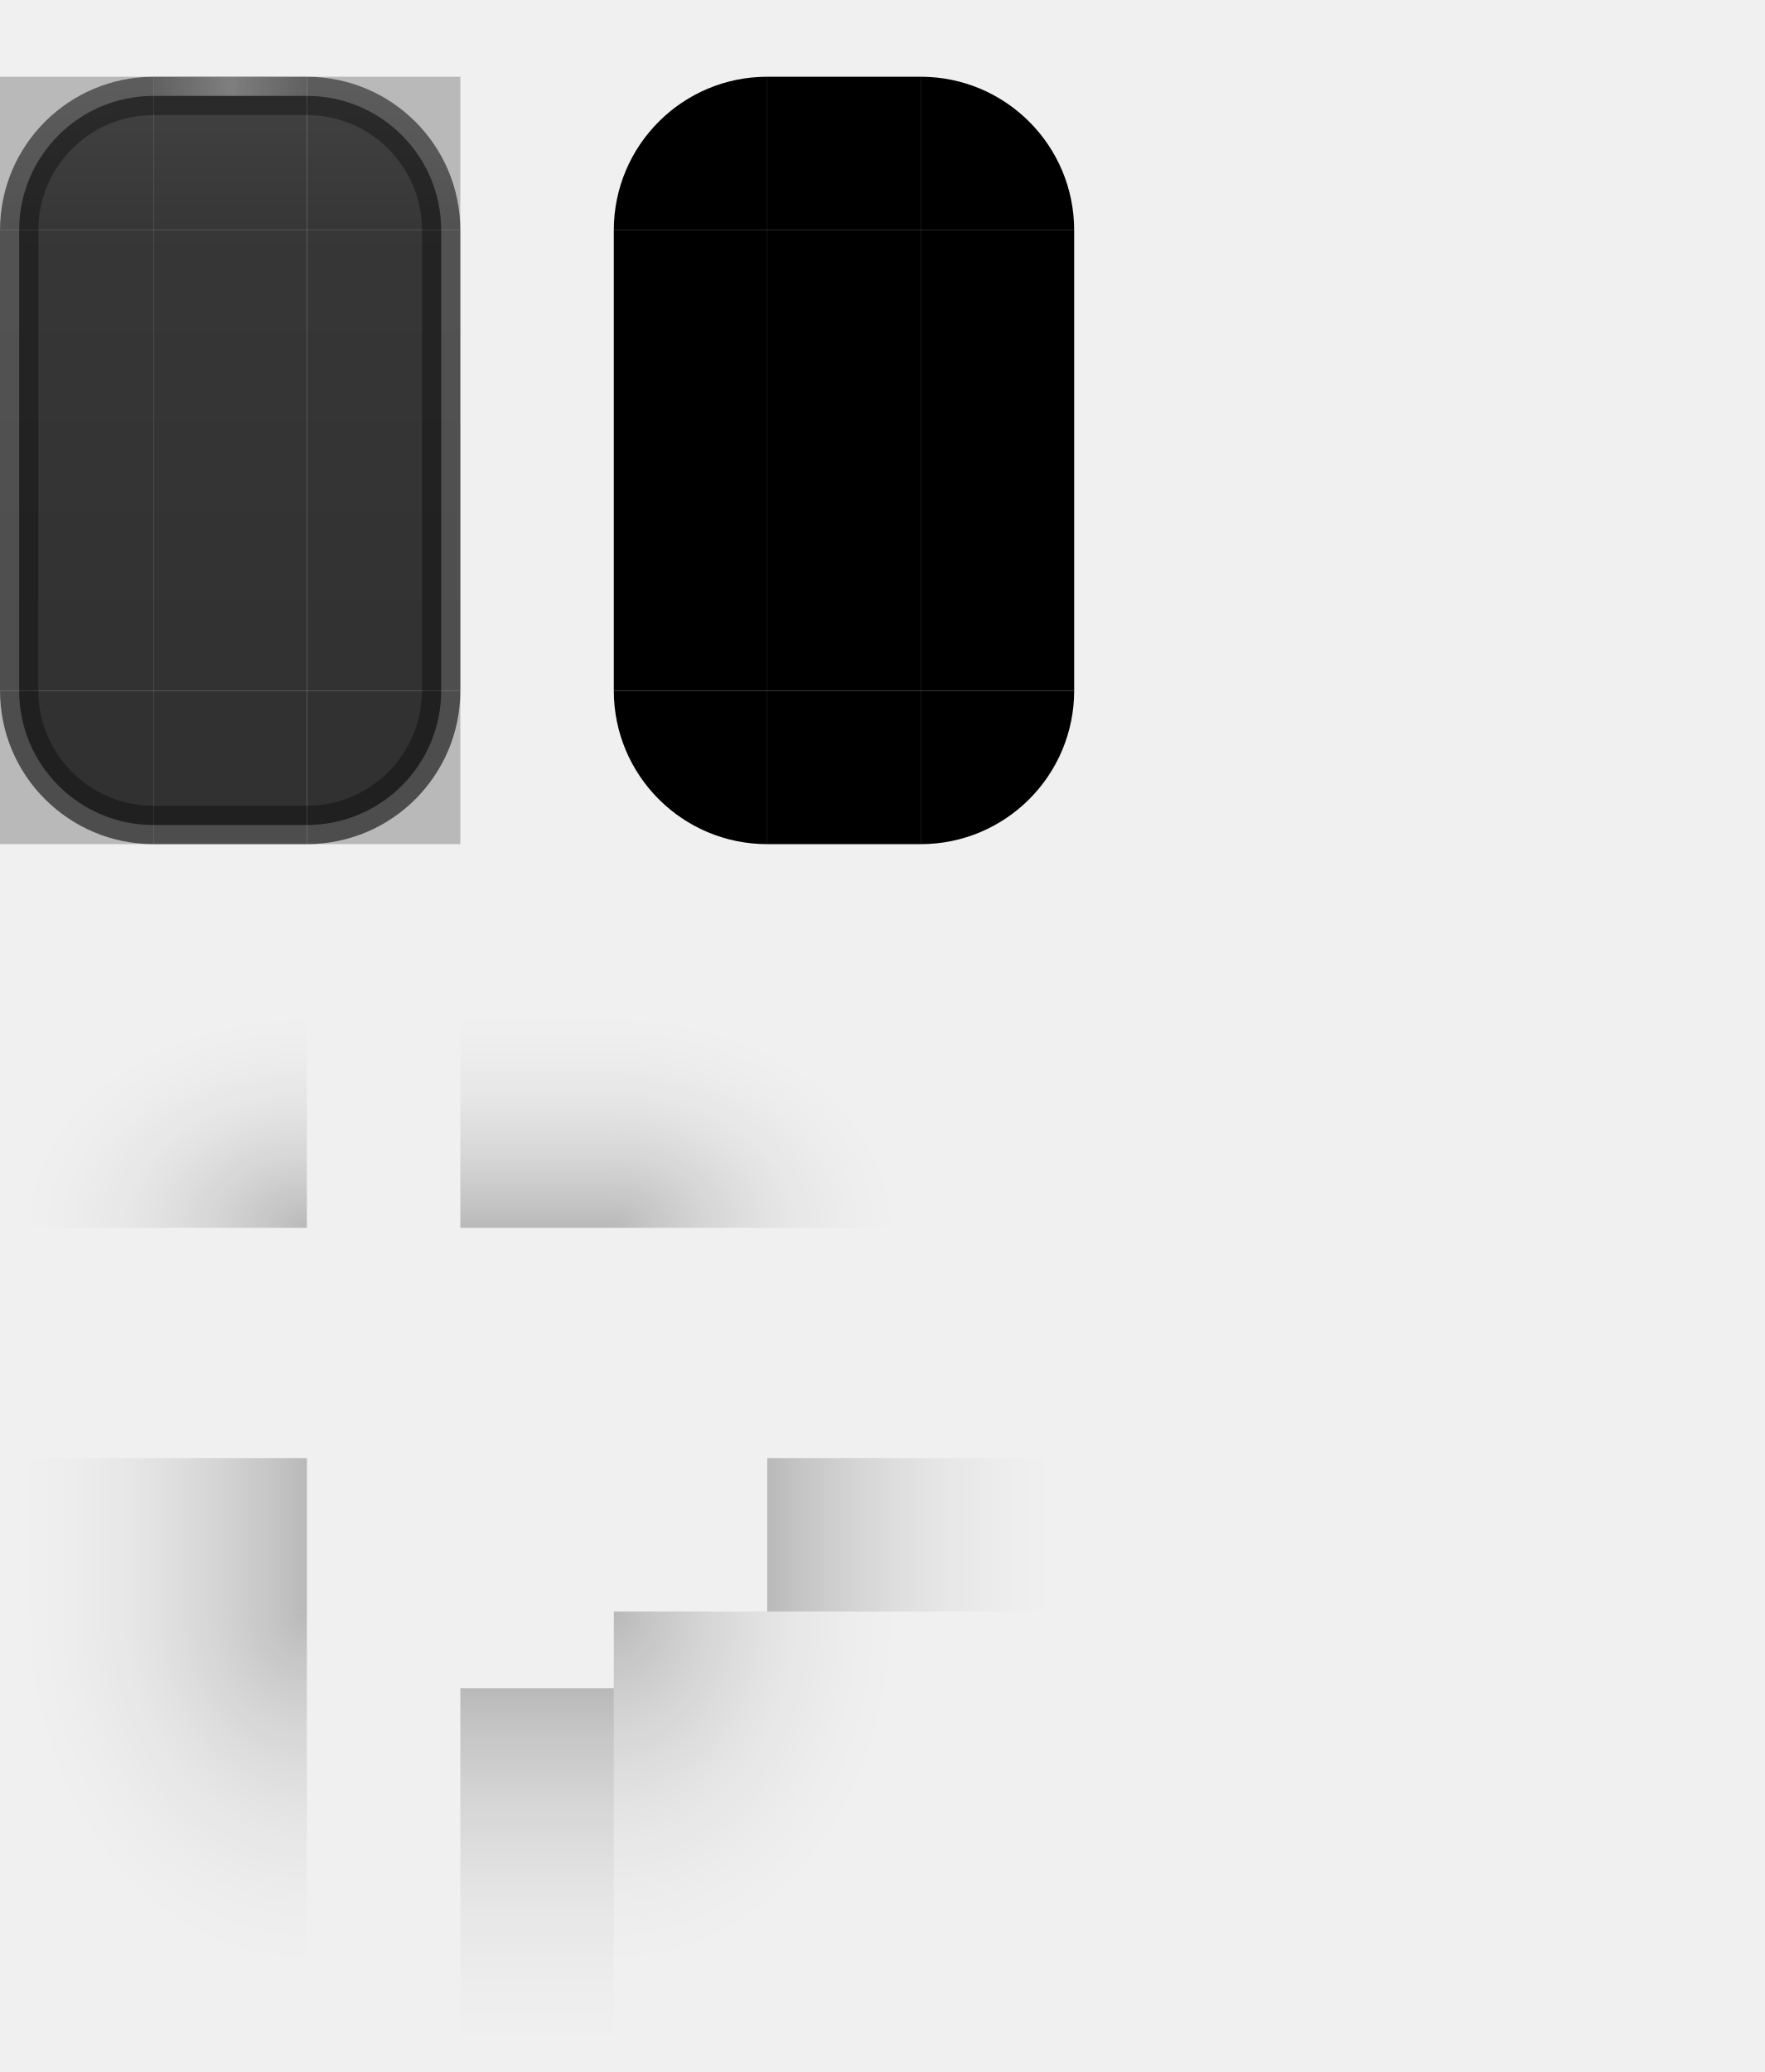
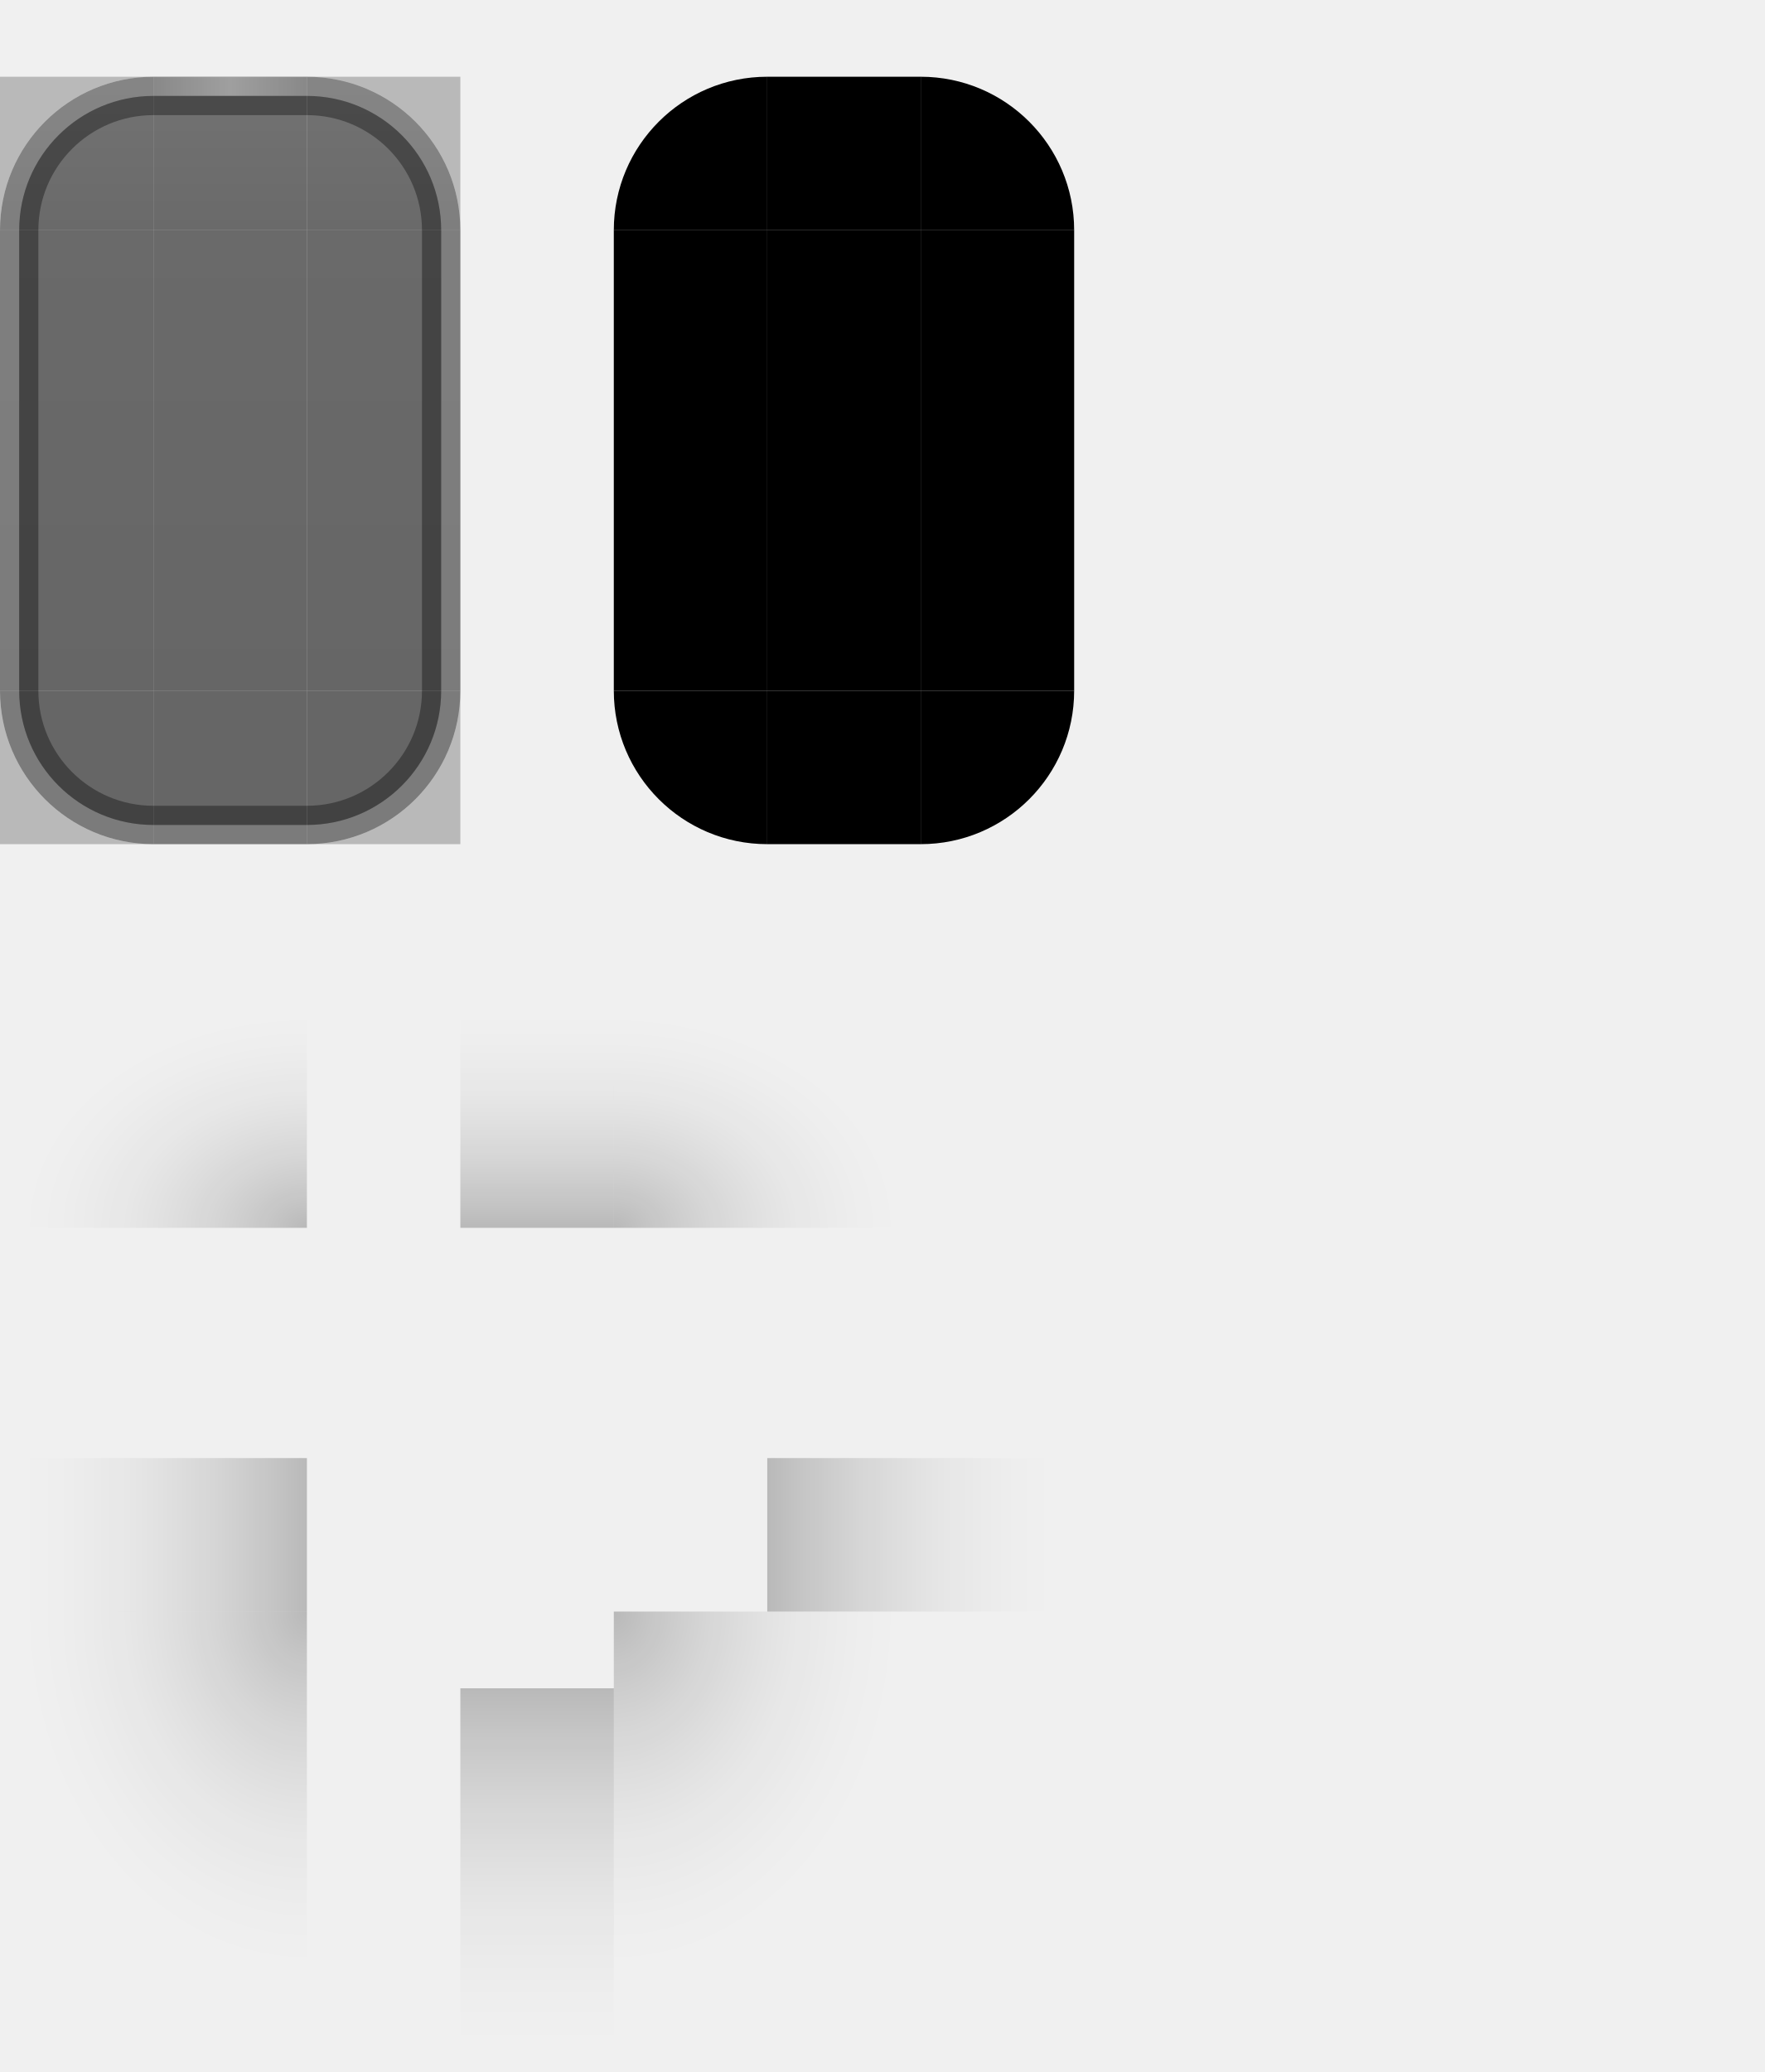
<svg xmlns="http://www.w3.org/2000/svg" width="92" height="108" viewBox="0 0 92 108">
  <defs>
-     <linearGradient id="g55" gradientUnits="userSpaceOnUse" x1="0" y1="4" x2="0" y2="36">
-       <stop offset="0" stop-color="#262626" stop-opacity="1" />
-       <stop offset="0.25" stop-color="#181818" stop-opacity="1" />
-       <stop offset="1" stop-color="#121212" stop-opacity="1" />
-     </linearGradient>
-     <linearGradient id="g56" x1="0" y1="0" x2="1" y2="0">
+     <linearGradient id="g23" gradientUnits="userSpaceOnUse" x1="0" y1="4" x2="0" y2="36">
+       <stop offset="0" stop-color="#262626" stop-opacity="0.62" />
+       <stop offset="0.25" stop-color="#181818" stop-opacity="0.62" />
+       <stop offset="1" stop-color="#121212" stop-opacity="0.62" />
+     </linearGradient>
+     <linearGradient id="g24" x1="0" y1="0" x2="1" y2="0">
      <stop offset="0" stop-color="#FFF" stop-opacity="0.16" />
      <stop offset="0.5" stop-color="#FFF" stop-opacity="0.32" />
      <stop offset="1" stop-color="#FFF" stop-opacity="0.16" />
    </linearGradient>
    <radialGradient id="sh-topleft" gradientUnits="userSpaceOnUse" cx="0" cy="0" r="1" gradientTransform="matrix(16 0 0 12 16 64)">
      <stop offset="0" stop-color="#000" stop-opacity="0.228" />
      <stop offset="0.1" stop-color="#000" stop-opacity="0.185" />
      <stop offset="0.2" stop-color="#000" stop-opacity="0.146" />
      <stop offset="0.3" stop-color="#000" stop-opacity="0.112" />
      <stop offset="0.4" stop-color="#000" stop-opacity="0.082" />
      <stop offset="0.5" stop-color="#000" stop-opacity="0.057" />
      <stop offset="0.6" stop-color="#000" stop-opacity="0.036" />
      <stop offset="0.7" stop-color="#000" stop-opacity="0.021" />
      <stop offset="0.8" stop-color="#000" stop-opacity="0.009" />
      <stop offset="0.9" stop-color="#000" stop-opacity="0.002" />
      <stop offset="1" stop-color="#000" stop-opacity="0" />
    </radialGradient>
    <linearGradient id="sh-top" gradientUnits="userSpaceOnUse" x1="0" y1="64" x2="0" y2="52">
      <stop offset="0" stop-color="#000" stop-opacity="0.228" />
      <stop offset="0.1" stop-color="#000" stop-opacity="0.185" />
      <stop offset="0.2" stop-color="#000" stop-opacity="0.146" />
      <stop offset="0.3" stop-color="#000" stop-opacity="0.112" />
      <stop offset="0.4" stop-color="#000" stop-opacity="0.082" />
      <stop offset="0.5" stop-color="#000" stop-opacity="0.057" />
      <stop offset="0.6" stop-color="#000" stop-opacity="0.036" />
      <stop offset="0.7" stop-color="#000" stop-opacity="0.021" />
      <stop offset="0.8" stop-color="#000" stop-opacity="0.009" />
      <stop offset="0.9" stop-color="#000" stop-opacity="0.002" />
      <stop offset="1" stop-color="#000" stop-opacity="0" />
    </linearGradient>
    <radialGradient id="sh-topright" gradientUnits="userSpaceOnUse" cx="0" cy="0" r="1" gradientTransform="matrix(16 0 0 12 32 64)">
      <stop offset="0" stop-color="#000" stop-opacity="0.228" />
      <stop offset="0.1" stop-color="#000" stop-opacity="0.185" />
      <stop offset="0.2" stop-color="#000" stop-opacity="0.146" />
      <stop offset="0.3" stop-color="#000" stop-opacity="0.112" />
      <stop offset="0.4" stop-color="#000" stop-opacity="0.082" />
      <stop offset="0.5" stop-color="#000" stop-opacity="0.057" />
      <stop offset="0.6" stop-color="#000" stop-opacity="0.036" />
      <stop offset="0.7" stop-color="#000" stop-opacity="0.021" />
      <stop offset="0.8" stop-color="#000" stop-opacity="0.009" />
      <stop offset="0.9" stop-color="#000" stop-opacity="0.002" />
      <stop offset="1" stop-color="#000" stop-opacity="0" />
    </radialGradient>
    <linearGradient id="sh-left" gradientUnits="userSpaceOnUse" x1="16" y1="0" x2="0" y2="0">
      <stop offset="0" stop-color="#000" stop-opacity="0.228" />
      <stop offset="0.1" stop-color="#000" stop-opacity="0.185" />
      <stop offset="0.2" stop-color="#000" stop-opacity="0.146" />
      <stop offset="0.3" stop-color="#000" stop-opacity="0.112" />
      <stop offset="0.4" stop-color="#000" stop-opacity="0.082" />
      <stop offset="0.5" stop-color="#000" stop-opacity="0.057" />
      <stop offset="0.6" stop-color="#000" stop-opacity="0.036" />
      <stop offset="0.7" stop-color="#000" stop-opacity="0.021" />
      <stop offset="0.8" stop-color="#000" stop-opacity="0.009" />
      <stop offset="0.9" stop-color="#000" stop-opacity="0.002" />
      <stop offset="1" stop-color="#000" stop-opacity="0" />
    </linearGradient>
    <linearGradient id="sh-right" gradientUnits="userSpaceOnUse" x1="40" y1="0" x2="56" y2="0">
      <stop offset="0" stop-color="#000" stop-opacity="0.228" />
      <stop offset="0.1" stop-color="#000" stop-opacity="0.185" />
      <stop offset="0.2" stop-color="#000" stop-opacity="0.146" />
      <stop offset="0.3" stop-color="#000" stop-opacity="0.112" />
      <stop offset="0.4" stop-color="#000" stop-opacity="0.082" />
      <stop offset="0.5" stop-color="#000" stop-opacity="0.057" />
      <stop offset="0.6" stop-color="#000" stop-opacity="0.036" />
      <stop offset="0.7" stop-color="#000" stop-opacity="0.021" />
      <stop offset="0.8" stop-color="#000" stop-opacity="0.009" />
      <stop offset="0.9" stop-color="#000" stop-opacity="0.002" />
      <stop offset="1" stop-color="#000" stop-opacity="0" />
    </linearGradient>
    <radialGradient id="sh-bottomleft" gradientUnits="userSpaceOnUse" cx="0" cy="0" r="1" gradientTransform="matrix(16 0 0 20 16 84)">
      <stop offset="0" stop-color="#000" stop-opacity="0.228" />
      <stop offset="0.1" stop-color="#000" stop-opacity="0.185" />
      <stop offset="0.2" stop-color="#000" stop-opacity="0.146" />
      <stop offset="0.3" stop-color="#000" stop-opacity="0.112" />
      <stop offset="0.4" stop-color="#000" stop-opacity="0.082" />
      <stop offset="0.5" stop-color="#000" stop-opacity="0.057" />
      <stop offset="0.6" stop-color="#000" stop-opacity="0.036" />
      <stop offset="0.7" stop-color="#000" stop-opacity="0.021" />
      <stop offset="0.8" stop-color="#000" stop-opacity="0.009" />
      <stop offset="0.9" stop-color="#000" stop-opacity="0.002" />
      <stop offset="1" stop-color="#000" stop-opacity="0" />
    </radialGradient>
    <linearGradient id="sh-bottom" gradientUnits="userSpaceOnUse" x1="0" y1="88" x2="0" y2="108">
      <stop offset="0" stop-color="#000" stop-opacity="0.228" />
      <stop offset="0.1" stop-color="#000" stop-opacity="0.185" />
      <stop offset="0.2" stop-color="#000" stop-opacity="0.146" />
      <stop offset="0.3" stop-color="#000" stop-opacity="0.112" />
      <stop offset="0.4" stop-color="#000" stop-opacity="0.082" />
      <stop offset="0.5" stop-color="#000" stop-opacity="0.057" />
      <stop offset="0.6" stop-color="#000" stop-opacity="0.036" />
      <stop offset="0.7" stop-color="#000" stop-opacity="0.021" />
      <stop offset="0.8" stop-color="#000" stop-opacity="0.009" />
      <stop offset="0.9" stop-color="#000" stop-opacity="0.002" />
      <stop offset="1" stop-color="#000" stop-opacity="0" />
    </linearGradient>
    <radialGradient id="sh-bottomright" gradientUnits="userSpaceOnUse" cx="0" cy="0" r="1" gradientTransform="matrix(16 0 0 20 32 84)">
      <stop offset="0" stop-color="#000" stop-opacity="0.228" />
      <stop offset="0.1" stop-color="#000" stop-opacity="0.185" />
      <stop offset="0.2" stop-color="#000" stop-opacity="0.146" />
      <stop offset="0.3" stop-color="#000" stop-opacity="0.112" />
      <stop offset="0.4" stop-color="#000" stop-opacity="0.082" />
      <stop offset="0.5" stop-color="#000" stop-opacity="0.057" />
      <stop offset="0.6" stop-color="#000" stop-opacity="0.036" />
      <stop offset="0.7" stop-color="#000" stop-opacity="0.021" />
      <stop offset="0.8" stop-color="#000" stop-opacity="0.009" />
      <stop offset="0.9" stop-color="#000" stop-opacity="0.002" />
      <stop offset="1" stop-color="#000" stop-opacity="0" />
    </radialGradient>
  </defs>
  <g id="hint-stretch-borders">
    <rect x="0" y="0" width="2" height="2" fill="#000" fill-opacity="0" />
  </g>
  <g id="topleft">
    <rect x="0" y="4" width="8" height="8" fill="#000" fill-opacity="0" />
    <path d="M0,4 h8 v8 h-8 Z M8,12 L0,12 A8,8 0 0 1 8,4 Z" fill="#000" fill-opacity="0.228" fill-rule="evenodd" />
-     <path d="M8,12 L0,12 A8,8 0 0 1 8,4 Z" fill="url(#g55)" fill-opacity="0.86" />
+     <path d="M8,12 L0,12 A8,8 0 0 1 8,4 Z" fill="url(#g23)" fill-opacity="1" />
    <path d="M0,12 A8,8 0 0 1 8,4 L8,5 A7,7 0 0 0 1,12 Z" fill="#FFF" fill-opacity="0.14" />
    <path d="M1,12 A7,7 0 0 1 8,5 L8,6 A6,6 0 0 0 2,12 Z" fill="#000" fill-opacity="0.35" />
  </g>
  <g id="topright">
    <rect x="16" y="4" width="8" height="8" fill="#000" fill-opacity="0" />
    <path d="M16,4 h8 v8 h-8 Z M16,12 L16,4 A8,8 0 0 1 24,12 Z" fill="#000" fill-opacity="0.228" fill-rule="evenodd" />
-     <path d="M16,12 L16,4 A8,8 0 0 1 24,12 Z" fill="url(#g55)" fill-opacity="0.86" />
+     <path d="M16,12 L16,4 A8,8 0 0 1 24,12 Z" fill="url(#g23)" fill-opacity="1" />
    <path d="M16,4 A8,8 0 0 1 24,12 L23,12 A7,7 0 0 0 16,5 Z" fill="#FFF" fill-opacity="0.14" />
    <path d="M16,5 A7,7 0 0 1 23,12 L22,12 A6,6 0 0 0 16,6 Z" fill="#000" fill-opacity="0.35" />
  </g>
  <g id="bottomright">
    <rect x="16" y="36" width="8" height="8" fill="#000" fill-opacity="0" />
    <path d="M16,36 h8 v8 h-8 Z M16,36 L24,36 A8,8 0 0 1 16,44 Z" fill="#000" fill-opacity="0.228" fill-rule="evenodd" />
-     <path d="M16,36 L24,36 A8,8 0 0 1 16,44 Z" fill="url(#g55)" fill-opacity="0.86" />
+     <path d="M16,36 L24,36 A8,8 0 0 1 16,44 Z" fill="url(#g23)" fill-opacity="1" />
    <path d="M24,36 A8,8 0 0 1 16,44 L16,43 A7,7 0 0 0 23,36 Z" fill="#FFF" fill-opacity="0.14" />
    <path d="M23,36 A7,7 0 0 1 16,43 L16,42 A6,6 0 0 0 22,36 Z" fill="#000" fill-opacity="0.35" />
  </g>
  <g id="bottomleft">
    <rect x="0" y="36" width="8" height="8" fill="#000" fill-opacity="0" />
    <path d="M0,36 h8 v8 h-8 Z M8,36 L8,44 A8,8 0 0 1 0,36 Z" fill="#000" fill-opacity="0.228" fill-rule="evenodd" />
-     <path d="M8,36 L8,44 A8,8 0 0 1 0,36 Z" fill="url(#g55)" fill-opacity="0.86" />
+     <path d="M8,36 L8,44 A8,8 0 0 1 0,36 Z" fill="url(#g23)" fill-opacity="1" />
    <path d="M8,44 A8,8 0 0 1 0,36 L1,36 A7,7 0 0 0 8,43 Z" fill="#FFF" fill-opacity="0.14" />
    <path d="M8,43 A7,7 0 0 1 1,36 L2,36 A6,6 0 0 0 8,42 Z" fill="#000" fill-opacity="0.35" />
  </g>
  <g id="top">
    <rect x="8" y="4" width="8" height="8" fill="#000" fill-opacity="0" />
-     <rect x="8" y="4" width="8" height="8" fill="url(#g55)" fill-opacity="0.86" />
-     <rect x="8" y="4" width="8" height="1" fill="url(#g56)" />
+     <rect x="8" y="4" width="8" height="8" fill="url(#g23)" fill-opacity="1" />
+     <rect x="8" y="4" width="8" height="1" fill="url(#g24)" />
    <rect x="8" y="5" width="8" height="1" fill="#000" fill-opacity="0.35" />
  </g>
  <g id="bottom">
    <rect x="8" y="36" width="8" height="8" fill="#000" fill-opacity="0" />
-     <rect x="8" y="36" width="8" height="8" fill="url(#g55)" fill-opacity="0.86" />
+     <rect x="8" y="36" width="8" height="8" fill="url(#g23)" fill-opacity="1" />
    <rect x="8" y="43" width="8" height="1" fill="#FFF" fill-opacity="0.14" />
    <rect x="8" y="42" width="8" height="1" fill="#000" fill-opacity="0.35" />
  </g>
  <g id="left">
    <rect x="0" y="12" width="8" height="24" fill="#000" fill-opacity="0" />
-     <rect x="0" y="12" width="8" height="24" fill="url(#g55)" fill-opacity="0.86" />
+     <rect x="0" y="12" width="8" height="24" fill="url(#g23)" fill-opacity="1" />
    <rect x="0" y="12" width="1" height="24" fill="#FFF" fill-opacity="0.14" />
    <rect x="1" y="12" width="1" height="24" fill="#000" fill-opacity="0.35" />
  </g>
  <g id="right">
    <rect x="16" y="12" width="8" height="24" fill="#000" fill-opacity="0" />
-     <rect x="16" y="12" width="8" height="24" fill="url(#g55)" fill-opacity="0.86" />
+     <rect x="16" y="12" width="8" height="24" fill="url(#g23)" fill-opacity="1" />
    <rect x="23" y="12" width="1" height="24" fill="#FFF" fill-opacity="0.14" />
    <rect x="22" y="12" width="1" height="24" fill="#000" fill-opacity="0.35" />
  </g>
  <g id="center">
    <rect x="8" y="12" width="8" height="24" fill="#000" fill-opacity="0" />
-     <rect x="8" y="12" width="8" height="24" fill="url(#g55)" fill-opacity="0.86" />
+     <rect x="8" y="12" width="8" height="24" fill="url(#g23)" fill-opacity="1" />
  </g>
  <g id="mask-topleft">
    <rect x="32" y="4" width="8" height="8" fill="#000" fill-opacity="0" />
    <path d="M40,12 L32,12 A8,8 0 0 1 40,4 Z" fill="#000" />
  </g>
  <g id="mask-topright">
    <rect x="48" y="4" width="8" height="8" fill="#000" fill-opacity="0" />
    <path d="M48,12 L48,4 A8,8 0 0 1 56,12 Z" fill="#000" />
  </g>
  <g id="mask-bottomright">
    <rect x="48" y="36" width="8" height="8" fill="#000" fill-opacity="0" />
    <path d="M48,36 L56,36 A8,8 0 0 1 48,44 Z" fill="#000" />
  </g>
  <g id="mask-bottomleft">
    <rect x="32" y="36" width="8" height="8" fill="#000" fill-opacity="0" />
    <path d="M40,36 L40,44 A8,8 0 0 1 32,36 Z" fill="#000" />
  </g>
  <g id="mask-top">
    <rect x="40" y="4" width="8" height="8" fill="#000" fill-opacity="0" />
    <rect x="40" y="4" width="8" height="8" fill="#000" />
  </g>
  <g id="mask-bottom">
    <rect x="40" y="36" width="8" height="8" fill="#000" fill-opacity="0" />
    <rect x="40" y="36" width="8" height="8" fill="#000" />
  </g>
  <g id="mask-left">
    <rect x="32" y="12" width="8" height="24" fill="#000" fill-opacity="0" />
    <rect x="32" y="12" width="8" height="24" fill="#000" />
  </g>
  <g id="mask-right">
    <rect x="48" y="12" width="8" height="24" fill="#000" fill-opacity="0" />
    <rect x="48" y="12" width="8" height="24" fill="#000" />
  </g>
  <g id="mask-center">
    <rect x="40" y="12" width="8" height="24" fill="#000" fill-opacity="0" />
    <rect x="40" y="12" width="8" height="24" fill="#000" />
  </g>
  <g id="hint-top-margin">
    <rect x="64" y="4" width="1" height="6" fill="#000" fill-opacity="0" />
  </g>
  <g id="hint-right-margin">
    <rect x="66" y="4" width="8" height="1" fill="#000" fill-opacity="0" />
  </g>
  <g id="hint-bottom-margin">
    <rect x="75" y="4" width="1" height="6" fill="#000" fill-opacity="0" />
  </g>
  <g id="hint-left-margin">
    <rect x="77" y="4" width="8" height="1" fill="#000" fill-opacity="0" />
  </g>
  <g id="hint-top-inset">
    <rect x="86" y="4" width="1" height="0" fill="#000" fill-opacity="0" />
  </g>
  <g id="hint-right-inset">
    <rect x="88" y="4" width="0" height="1" fill="#000" fill-opacity="0" />
  </g>
  <g id="hint-bottom-inset">
    <rect x="90" y="4" width="1" height="0" fill="#000" fill-opacity="0" />
  </g>
  <g id="hint-left-inset">
    <rect x="92" y="4" width="0" height="1" fill="#000" fill-opacity="0" />
  </g>
  <g id="shadow-topleft">
    <rect x="0" y="52" width="16" height="12" fill="url(#sh-topleft)" />
  </g>
  <g id="shadow-top">
    <rect x="24" y="52" width="8" height="12" fill="url(#sh-top)" />
  </g>
  <g id="shadow-topright">
    <rect x="32" y="52" width="16" height="12" fill="url(#sh-topright)" />
  </g>
  <g id="shadow-left">
    <rect x="0" y="76" width="16" height="8" fill="url(#sh-left)" />
  </g>
  <g id="shadow-right">
    <rect x="40" y="76" width="16" height="8" fill="url(#sh-right)" />
  </g>
  <g id="shadow-center">
    <rect x="16" y="76" width="24" height="8" fill="#000" fill-opacity="0" />
  </g>
  <g id="shadow-bottomleft">
    <rect x="0" y="84" width="16" height="20" fill="url(#sh-bottomleft)" />
  </g>
  <g id="shadow-bottom">
    <rect x="24" y="88" width="8" height="20" fill="url(#sh-bottom)" />
  </g>
  <g id="shadow-bottomright">
    <rect x="32" y="84" width="16" height="20" fill="url(#sh-bottomright)" />
  </g>
  <g id="shadow-hint-top-margin">
    <rect x="60" y="52" width="1" height="12" fill="#000" fill-opacity="0" />
  </g>
  <g id="shadow-hint-right-margin">
    <rect x="62" y="52" width="16" height="1" fill="#000" fill-opacity="0" />
  </g>
  <g id="shadow-hint-bottom-margin">
    <rect x="60" y="66" width="1" height="20" fill="#000" fill-opacity="0" />
  </g>
  <g id="shadow-hint-left-margin">
    <rect x="62" y="55" width="16" height="1" fill="#000" fill-opacity="0" />
  </g>
</svg>
